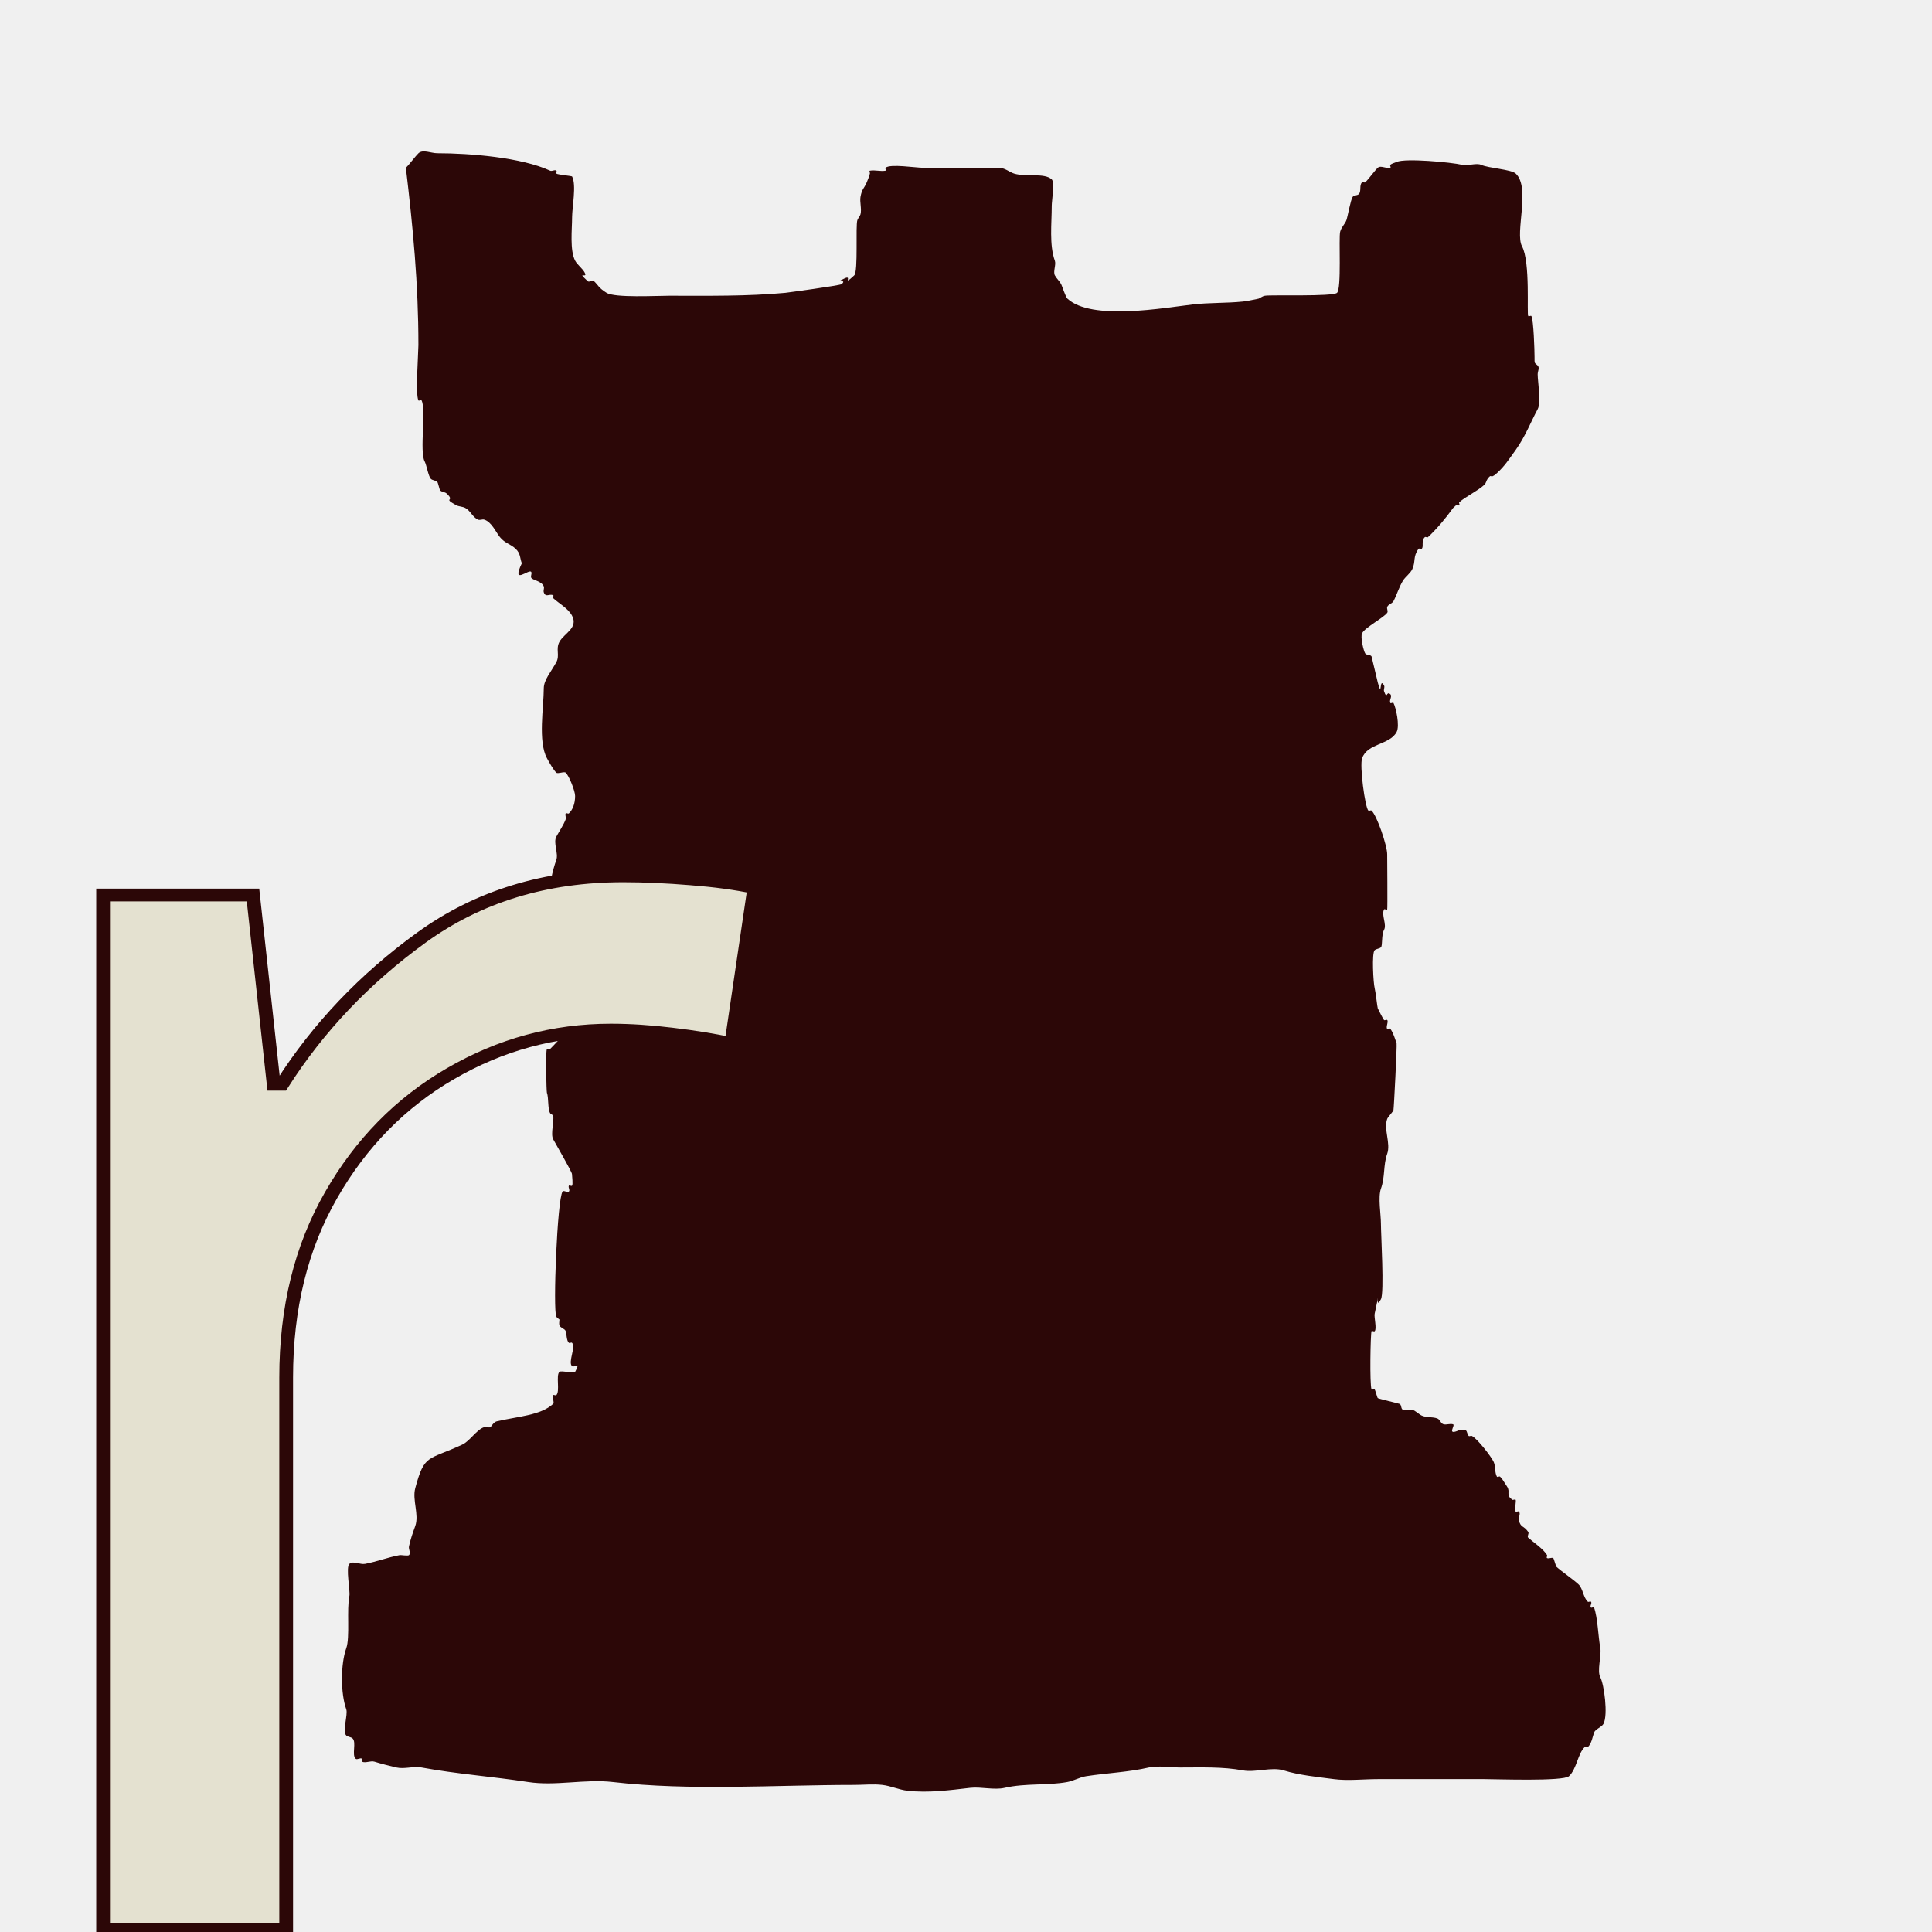
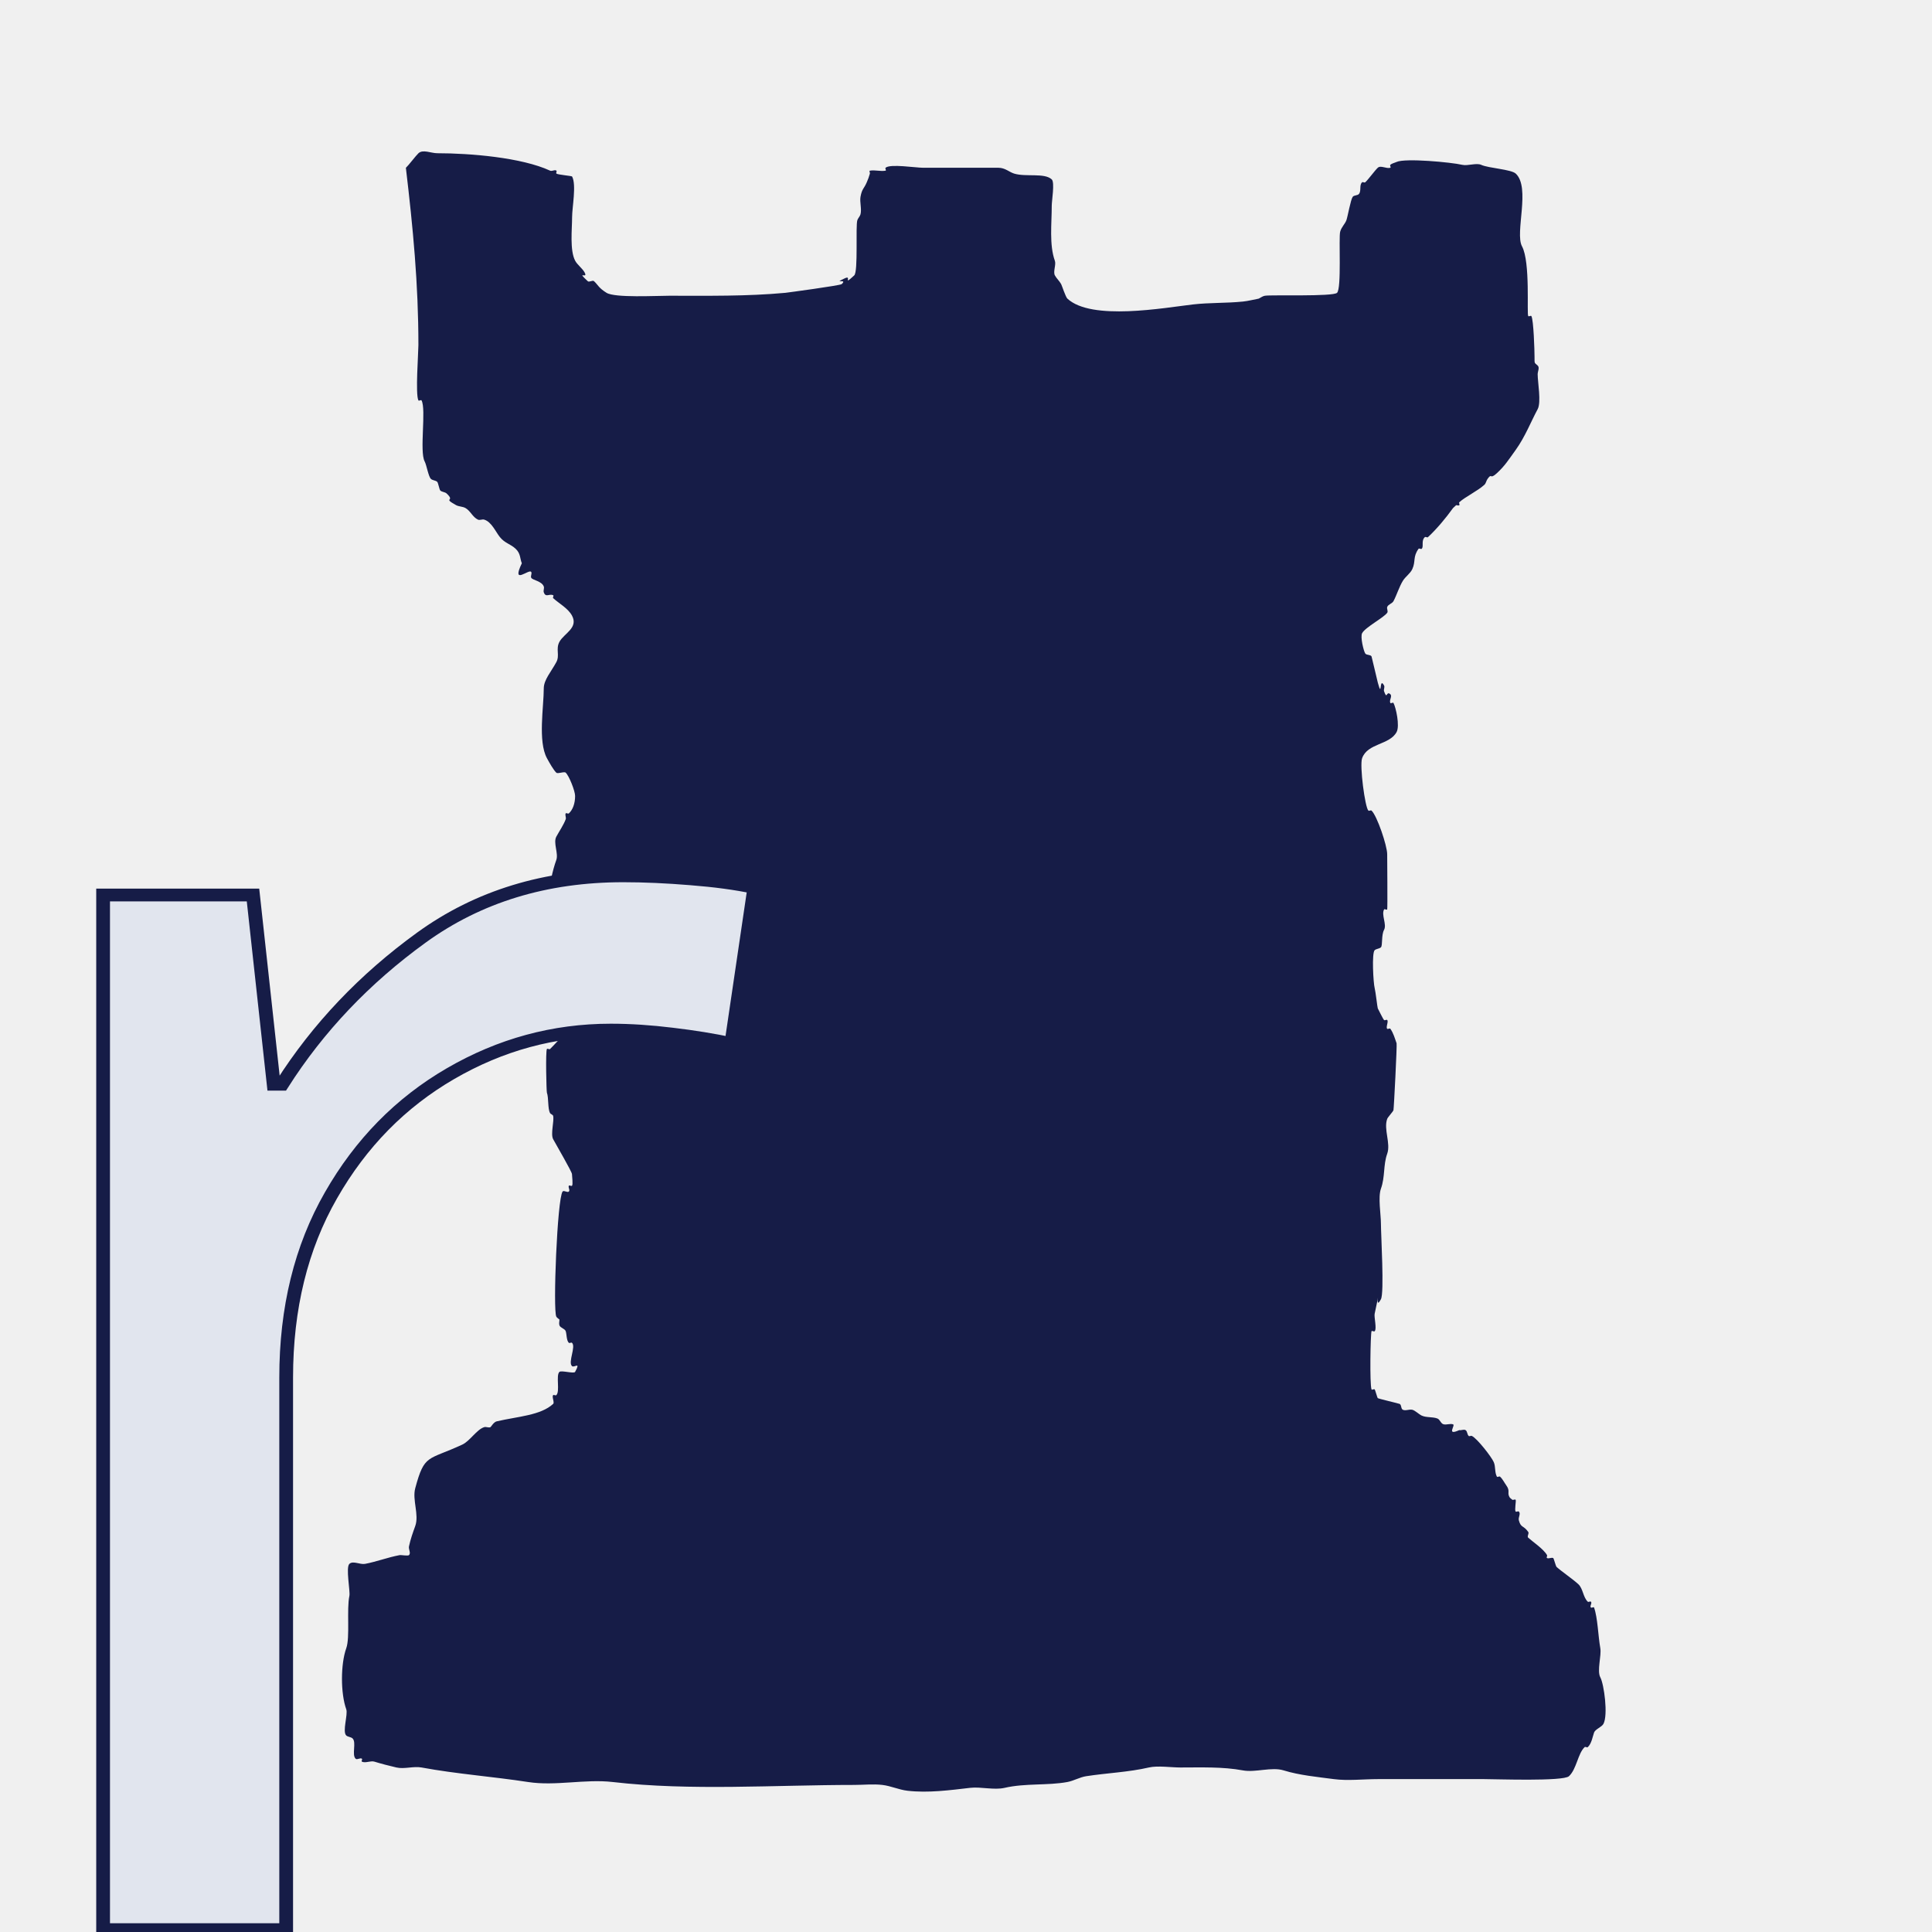
<svg xmlns="http://www.w3.org/2000/svg" width="550" height="550" viewBox="0 0 145.521 145.521" version="1.1" id="svg5">
  <defs id="defs2" />
  <g id="layer1" transform="translate(-249.4909,-32.38364)">
    <text xml:space="preserve" style="font-size:40px;line-height:1.25;font-family:'Chess Condal';-inkscape-font-specification:'Chess Condal';fill:#ffffff;fill-opacity:1;stroke:none;stroke-width:0.265;stroke-opacity:1" x="87.549" y="91.299" id="text29524">
      <tspan id="tspan29522" style="fill:#ffffff;fill-opacity:1;stroke:none;stroke-width:0.265;stroke-opacity:1" x="87.549" y="91.299" />
    </text>
    <text xml:space="preserve" style="font-size:40px;line-height:1.25;font-family:'Chess Leipzig';-inkscape-font-specification:'Chess Leipzig';stroke-width:0.265" x="254.014" y="94.276" id="text58610">
      <tspan id="tspan58608" style="stroke-width:0.265" x="254.014" y="94.276" />
    </text>
-     <path style="fill:#2c0707;fill-opacity:1;stroke:none;stroke-width:0.998px;stroke-linecap:butt;stroke-linejoin:miter;stroke-opacity:1" d="m 280.061,45.014 c 0.537,4.525 0.945,8.75 0.945,13.364 0,0.567 -0.237,3.722 0,4.163 0.035,0.065 0.201,-0.065 0.236,0 0.367,0.682 -0.169,3.849 0.236,4.601 0.145,0.268 0.28,1.136 0.472,1.315 0.125,0.115 0.348,0.104 0.472,0.219 0.079,0.073 0.157,0.584 0.236,0.657 0.125,0.115 0.348,0.104 0.472,0.219 0.703,0.652 -0.353,0.285 0.708,0.876 0.214,0.119 0.495,0.1 0.708,0.219 0.382,0.213 0.546,0.692 0.945,0.876 0.141,0.065 0.323,-0.046 0.472,0 0.557,0.172 0.857,0.914 1.181,1.315 0.38,0.47 0.784,0.508 1.181,0.876 0.393,0.364 0.322,0.746 0.472,1.095 -0.82,1.717 0.559,0.38 0.708,0.657 0.07,0.131 -0.07,0.308 0,0.438 0.098,0.181 0.797,0.246 0.945,0.657 0.05,0.139 -0.05,0.3 0,0.438 0.152,0.423 0.401,0.077 0.708,0.219 0.07,0.033 -0.056,0.167 0,0.219 0.423,0.393 1.117,0.758 1.417,1.315 0.499,0.926 -0.608,1.347 -0.945,1.972 -0.299,0.554 0.044,1.014 -0.236,1.534 -0.383,0.711 -0.945,1.333 -0.945,1.972 0,1.4 -0.45,3.985 0.236,5.258 0.203,0.377 0.51,0.911 0.708,1.095 0.118,0.11 0.59,-0.11 0.708,0 0.257,0.239 0.708,1.382 0.708,1.753 0,0.577 -0.18,1.043 -0.472,1.315 -0.056,0.052 -0.201,-0.065 -0.236,0 -0.07,0.131 0.05,0.3 0,0.438 -0.149,0.415 -0.494,0.917 -0.708,1.315 -0.248,0.46 0.176,1.262 0,1.753 -0.579,1.612 -0.965,4.343 0,6.134 0.442,0.821 -0.442,-0.382 0,0.438 0.152,0.281 0.604,0.585 0.708,0.876 0.192,0.535 0.201,1.029 0.472,1.534 0.262,0.486 -0.147,1.556 -0.236,1.972 -0.079,0.365 -0.108,1.734 -0.236,1.972 -0.112,0.209 -1.01,1.156 -1.181,1.315 -0.056,0.052 -0.201,-0.065 -0.236,0 -0.109,0.203 -0.035,3.192 0,3.286 0.143,0.397 0.053,1.194 0.236,1.534 0.05,0.092 0.214,0.118 0.236,0.219 0.087,0.401 -0.21,1.364 0,1.753 0.245,0.455 1.417,2.459 1.417,2.629 0,0.134 0.092,0.791 0,0.876 -0.056,0.052 -0.201,-0.065 -0.236,0 -0.07,0.131 0.111,0.335 0,0.438 -0.111,0.103 -0.385,-0.122 -0.472,0 -0.404,0.562 -0.733,8.937 -0.472,9.421 0.05,0.092 0.157,0.146 0.236,0.219 0,0.146 -0.05,0.3 0,0.438 0.07,0.196 0.402,0.242 0.472,0.438 0.078,0.217 0.052,0.705 0.236,0.876 0.056,0.052 0.181,-0.052 0.236,0 0.315,0.292 -0.315,1.461 0,1.753 0.17,0.158 0.682,-0.389 0.236,0.438 -0.084,0.157 -1.037,-0.133 -1.181,0 -0.282,0.262 0.062,1.476 -0.236,1.753 -0.056,0.052 -0.181,-0.052 -0.236,0 -0.118,0.11 0.118,0.548 0,0.657 -0.938,0.87 -2.66,0.945 -4.25,1.315 -0.235,0.055 -0.429,0.418 -0.472,0.438 -0.141,0.065 -0.323,-0.046 -0.472,0 -0.567,0.175 -1.073,1.046 -1.653,1.315 -2.615,1.213 -2.84,0.681 -3.542,3.286 -0.236,0.877 0.307,1.993 0,2.848 -0.186,0.517 -0.353,0.979 -0.472,1.534 -0.046,0.215 0.167,0.502 0,0.657 -0.082,0.076 -0.588,-0.022 -0.708,0 -0.869,0.161 -1.76,0.502 -2.598,0.657 -0.386,0.072 -0.902,-0.258 -1.181,0 -0.289,0.268 0.074,2.069 0,2.41 -0.218,1.01 0.057,3.128 -0.236,3.944 -0.426,1.185 -0.436,3.387 0,4.601 0.139,0.388 -0.311,1.683 0,1.972 0.118,0.11 0.354,0.11 0.472,0.219 0.315,0.292 -0.079,1.241 0.236,1.534 0.111,0.103 0.361,-0.103 0.472,0 0.056,0.052 -0.07,0.186 0,0.219 0.282,0.131 0.646,-0.092 0.945,0 0.496,0.154 1.087,0.307 1.653,0.438 0.594,0.138 1.287,-0.112 1.889,0 2.626,0.487 5.392,0.688 8.029,1.095 2.07,0.32 4.291,-0.242 6.376,0 5.836,0.677 12.257,0.219 18.183,0.219 0.708,0 1.422,-0.082 2.125,0 0.644,0.075 1.245,0.363 1.889,0.438 1.56,0.181 3.199,-0.042 4.723,-0.219 0.814,-0.094 1.801,0.185 2.598,0 1.545,-0.358 3.244,-0.164 4.723,-0.438 0.488,-0.091 0.926,-0.362 1.417,-0.438 1.586,-0.245 3.196,-0.303 4.723,-0.657 0.658,-0.153 1.69,0 2.361,0 1.606,0 3.199,-0.064 4.723,0.219 0.948,0.176 2.157,-0.282 3.07,0 1.188,0.368 2.512,0.489 3.778,0.657 1.045,0.139 2.251,0 3.306,0 2.676,0 5.352,0 8.029,0 0.879,0 5.942,0.184 6.376,-0.219 0.577,-0.535 0.67,-1.717 1.181,-2.191 0.056,-0.052 0.181,0.052 0.236,0 0.291,-0.27 0.367,-0.802 0.472,-1.095 0.093,-0.26 0.576,-0.411 0.708,-0.657 0.359,-0.666 0.046,-2.982 -0.236,-3.505 -0.266,-0.493 0.098,-1.643 0,-2.191 -0.167,-0.931 -0.195,-2.294 -0.472,-3.067 -0.024,-0.069 -0.181,0.052 -0.236,0 -0.111,-0.103 0.111,-0.335 0,-0.438 -0.056,-0.052 -0.181,0.052 -0.236,0 -0.354,-0.329 -0.354,-0.986 -0.708,-1.315 -0.41,-0.381 -1.303,-0.99 -1.653,-1.314 -0.039,-0.036 -0.208,-0.644 -0.236,-0.657 -0.141,-0.065 -0.331,0.065 -0.472,0 -0.07,-0.033 0.035,-0.154 0,-0.219 -0.246,-0.457 -1.139,-1.056 -1.417,-1.315 -0.111,-0.103 0.087,-0.317 0,-0.438 -0.376,-0.524 -0.547,-0.277 -0.708,-0.876 -0.057,-0.213 0.167,-0.502 0,-0.657 -0.056,-0.052 -0.181,0.052 -0.236,0 -0.1,-0.092 0.043,-0.796 0,-0.876 -0.035,-0.065 -0.157,0 -0.236,0 -0.079,-0.073 -0.186,-0.127 -0.236,-0.219 -0.183,-0.34 0.075,-0.443 -0.236,-0.876 -0.157,-0.219 -0.271,-0.471 -0.472,-0.657 -0.056,-0.052 -0.201,0.065 -0.236,0 -0.179,-0.333 -0.087,-0.75 -0.236,-1.095 -0.168,-0.391 -1.25,-1.785 -1.653,-1.972 -0.07,-0.033 -0.181,0.052 -0.236,0 -0.125,-0.115 -0.09,-0.348 -0.236,-0.438 -0.131,-0.081 -0.32,0.035 -0.472,0 -1.015,0.457 -0.261,-0.373 -0.472,-0.438 -0.224,-0.069 -0.479,0.053 -0.708,0 -0.216,-0.05 -0.266,-0.361 -0.472,-0.438 -0.373,-0.138 -0.822,-0.053 -1.181,-0.219 -0.203,-0.094 -0.494,-0.388 -0.708,-0.438 -0.229,-0.053 -0.497,0.098 -0.708,0 -0.157,-0.073 -0.09,-0.348 -0.236,-0.438 -0.054,-0.033 -1.602,-0.391 -1.653,-0.438 -0.043,-0.04 -0.193,-0.617 -0.236,-0.657 -0.056,-0.052 -0.211,0.069 -0.236,0 -0.145,-0.403 -0.08,-4.16 0,-4.382 0.024,-0.069 0.181,0.052 0.236,0 0.179,-0.166 -0.054,-1.066 0,-1.315 0.628,-2.913 -0.118,7.2e-4 0.472,-1.095 0.263,-0.488 0,-4.872 0,-5.696 0,-0.685 -0.229,-1.992 0,-2.629 0.324,-0.901 0.167,-1.78 0.472,-2.629 0.283,-0.789 -0.283,-1.84 0,-2.629 0.048,-0.134 0.424,-0.524 0.472,-0.657 0.031,-0.088 0.278,-4.922 0.236,-5.039 -0.134,-0.373 -0.237,-0.768 -0.472,-1.095 -0.043,-0.061 -0.181,0.052 -0.236,0 -0.118,-0.11 0.118,-0.548 0,-0.657 -0.056,-0.052 -0.181,0.052 -0.236,0 -0.078,-0.072 -0.384,-0.713 -0.472,-0.876 -0.031,-0.061 -0.164,-1.264 -0.236,-1.534 -0.098,-0.364 -0.228,-2.636 0,-2.848 0.125,-0.115 0.348,-0.104 0.472,-0.219 0.139,-0.129 0.02,-0.915 0.236,-1.315 0.221,-0.409 -0.221,-1.125 0,-1.534 0.035,-0.065 0.181,0.052 0.236,0 0.035,-0.033 0,-3.913 0,-4.163 0,-0.635 -0.761,-2.897 -1.181,-3.286 -0.056,-0.052 -0.181,0.052 -0.236,0 -0.253,-0.235 -0.671,-3.389 -0.472,-3.944 0.412,-1.146 2.068,-0.988 2.598,-1.972 0.255,-0.473 -0.052,-1.849 -0.236,-2.191 -0.035,-0.065 -0.201,0.065 -0.236,0 -0.106,-0.196 0.167,-0.502 0,-0.657 -0.315,-0.292 -0.226,0.465 -0.472,-0.219 -0.05,-0.139 0.07,-0.308 0,-0.438 -0.385,-0.715 -0.127,1.063 -0.472,-0.219 -0.024,-0.084 -0.458,-1.946 -0.472,-1.972 -0.079,-0.146 -0.375,-0.083 -0.472,-0.219 -0.116,-0.162 -0.39,-1.249 -0.236,-1.534 0.239,-0.442 1.618,-1.157 1.889,-1.534 0.087,-0.122 -0.05,-0.3 0,-0.438 0.07,-0.196 0.373,-0.253 0.472,-0.438 0.231,-0.429 0.431,-1.083 0.708,-1.534 0.195,-0.317 0.553,-0.541 0.708,-0.876 0.274,-0.593 0.027,-0.913 0.472,-1.534 0.043,-0.061 0.181,0.052 0.236,0 0.175,-0.162 -0.057,-0.604 0.236,-0.876 0.056,-0.052 0.181,0.052 0.236,0 0.664,-0.616 1.356,-1.449 1.889,-2.191 0.079,-0.073 0.157,-0.146 0.236,-0.219 0.079,0 0.181,0.052 0.236,0 0.056,-0.052 -0.056,-0.167 0,-0.219 0.431,-0.4 1.399,-0.86 1.889,-1.315 0.125,-0.115 0.139,-0.302 0.236,-0.438 0.362,-0.503 0.135,0.094 0.708,-0.438 0.6,-0.556 0.848,-0.961 1.417,-1.753 0.71,-0.989 1.142,-2.119 1.653,-3.067 0.282,-0.523 0,-2.04 0,-2.629 0,-0.219 0.167,-0.502 0,-0.657 -0.253,-0.235 -0.236,-0.114 -0.236,-0.657 0,-0.463 -0.068,-2.756 -0.236,-3.067 -0.035,-0.065 -0.181,0.052 -0.236,0 -0.128,-0.119 0.172,-4.063 -0.472,-5.258 -0.55,-1.021 0.661,-4.426 -0.472,-5.477 -0.345,-0.32 -2.058,-0.407 -2.598,-0.657 -0.359,-0.166 -1.022,0.092 -1.417,0 -0.863,-0.2 -4.315,-0.518 -4.959,-0.219 -0.157,0.073 -0.348,0.104 -0.472,0.219 -0.056,0.052 0.074,0.196 0,0.219 -0.298,0.092 -0.722,-0.207 -0.945,0 -0.23,0.213 -0.69,0.86 -0.945,1.095 -0.056,0.052 -0.181,-0.052 -0.236,0 -0.23,0.213 -0.042,0.635 -0.236,0.876 -0.106,0.131 -0.375,0.083 -0.472,0.219 -0.156,0.216 -0.374,1.479 -0.472,1.753 -0.107,0.297 -0.374,0.513 -0.472,0.876 -0.121,0.45 0.115,4.275 -0.236,4.601 -0.32,0.297 -4.899,0.137 -5.431,0.219 -0.174,0.027 -0.315,0.146 -0.472,0.219 -0.394,0.073 -0.782,0.178 -1.181,0.219 -1.245,0.128 -2.537,0.075 -3.778,0.219 -2.163,0.251 -7.628,1.248 -9.446,-0.438 -0.139,-0.129 -0.409,-0.977 -0.472,-1.095 -0.127,-0.236 -0.346,-0.422 -0.472,-0.657 -0.15,-0.278 0.105,-0.804 0,-1.095 -0.434,-1.208 -0.236,-2.799 -0.236,-4.163 0,-0.366 0.238,-1.751 0,-1.972 -0.553,-0.513 -1.949,-0.165 -2.834,-0.438 -0.377,-0.117 -0.679,-0.438 -1.181,-0.438 -1.889,0 -3.778,0 -5.667,0 -0.56,0 -2.498,-0.311 -2.834,0 -0.056,0.052 0.077,0.205 0,0.219 -0.386,0.072 -0.795,-0.072 -1.181,0 -0.077,0.014 0.02,0.148 0,0.219 -0.06,0.224 -0.144,0.443 -0.236,0.657 -0.22,0.511 -0.36,0.473 -0.472,1.095 -0.068,0.378 0.103,0.932 0,1.315 -0.043,0.158 -0.181,0.283 -0.236,0.438 -0.148,0.413 0.073,3.876 -0.236,4.163 -0.922,0.855 -0.127,-0.051 -0.708,0.219 -0.983,0.456 0.252,-0.015 -0.236,0.438 -0.116,0.107 -4.134,0.646 -4.25,0.657 -2.885,0.268 -5.808,0.219 -8.737,0.219 -0.981,0 -4.093,0.171 -4.723,-0.219 -0.609,-0.377 -0.638,-0.592 -0.945,-0.876 -0.111,-0.103 -0.361,0.103 -0.472,0 -0.922,-0.855 0.055,-0.118 -0.236,-0.657 -0.161,-0.298 -0.548,-0.579 -0.708,-0.876 -0.423,-0.785 -0.236,-2.385 -0.236,-3.286 0,-0.74 0.338,-2.439 0,-3.067 -0.027,-0.048 -1.09,-0.135 -1.181,-0.219 -0.056,-0.052 0.056,-0.167 0,-0.219 -0.111,-0.103 -0.331,0.065 -0.472,0 -2.151,-0.998 -6.04,-1.315 -8.501,-1.315 -0.472,0 -1.083,-0.31 -1.417,0 -0.201,0.186 -0.736,0.902 -0.945,1.095 z" id="path860" />
-     <text xml:space="preserve" style="font-size:150.934px;line-height:1.25;font-family:'Chess Leipzig';-inkscape-font-specification:'Chess Leipzig';fill:#e4e1d0;fill-opacity:1;stroke:#2c0707;stroke-width:0.998;stroke-opacity:1" x="234.966" y="184.516" id="text60506" transform="scale(1.038194,0.9632112)">
-       <tspan id="tspan60504" style="fill:#e4e1d0;fill-opacity:1;stroke:#2c0707;stroke-width:0.998;stroke-opacity:1" x="234.966" y="184.516">r</tspan>
+     <path style="fill:#161c47;fill-opacity:1;stroke:none;stroke-width:0.998px;stroke-linecap:butt;stroke-linejoin:miter;stroke-opacity:1" d="m 280.061,45.014 c 0.537,4.525 0.945,8.75 0.945,13.364 0,0.567 -0.237,3.722 0,4.163 0.035,0.065 0.201,-0.065 0.236,0 0.367,0.682 -0.169,3.849 0.236,4.601 0.145,0.268 0.28,1.136 0.472,1.315 0.125,0.115 0.348,0.104 0.472,0.219 0.079,0.073 0.157,0.584 0.236,0.657 0.125,0.115 0.348,0.104 0.472,0.219 0.703,0.652 -0.353,0.285 0.708,0.876 0.214,0.119 0.495,0.1 0.708,0.219 0.382,0.213 0.546,0.692 0.945,0.876 0.141,0.065 0.323,-0.046 0.472,0 0.557,0.172 0.857,0.914 1.181,1.315 0.38,0.47 0.784,0.508 1.181,0.876 0.393,0.364 0.322,0.746 0.472,1.095 -0.82,1.717 0.559,0.38 0.708,0.657 0.07,0.131 -0.07,0.308 0,0.438 0.098,0.181 0.797,0.246 0.945,0.657 0.05,0.139 -0.05,0.3 0,0.438 0.152,0.423 0.401,0.077 0.708,0.219 0.07,0.033 -0.056,0.167 0,0.219 0.423,0.393 1.117,0.758 1.417,1.315 0.499,0.926 -0.608,1.347 -0.945,1.972 -0.299,0.554 0.044,1.014 -0.236,1.534 -0.383,0.711 -0.945,1.333 -0.945,1.972 0,1.4 -0.45,3.985 0.236,5.258 0.203,0.377 0.51,0.911 0.708,1.095 0.118,0.11 0.59,-0.11 0.708,0 0.257,0.239 0.708,1.382 0.708,1.753 0,0.577 -0.18,1.043 -0.472,1.315 -0.056,0.052 -0.201,-0.065 -0.236,0 -0.07,0.131 0.05,0.3 0,0.438 -0.149,0.415 -0.494,0.917 -0.708,1.315 -0.248,0.46 0.176,1.262 0,1.753 -0.579,1.612 -0.965,4.343 0,6.134 0.442,0.821 -0.442,-0.382 0,0.438 0.152,0.281 0.604,0.585 0.708,0.876 0.192,0.535 0.201,1.029 0.472,1.534 0.262,0.486 -0.147,1.556 -0.236,1.972 -0.079,0.365 -0.108,1.734 -0.236,1.972 -0.112,0.209 -1.01,1.156 -1.181,1.315 -0.056,0.052 -0.201,-0.065 -0.236,0 -0.109,0.203 -0.035,3.192 0,3.286 0.143,0.397 0.053,1.194 0.236,1.534 0.05,0.092 0.214,0.118 0.236,0.219 0.087,0.401 -0.21,1.364 0,1.753 0.245,0.455 1.417,2.459 1.417,2.629 0,0.134 0.092,0.791 0,0.876 -0.056,0.052 -0.201,-0.065 -0.236,0 -0.07,0.131 0.111,0.335 0,0.438 -0.111,0.103 -0.385,-0.122 -0.472,0 -0.404,0.562 -0.733,8.937 -0.472,9.421 0.05,0.092 0.157,0.146 0.236,0.219 0,0.146 -0.05,0.3 0,0.438 0.07,0.196 0.402,0.242 0.472,0.438 0.078,0.217 0.052,0.705 0.236,0.876 0.056,0.052 0.181,-0.052 0.236,0 0.315,0.292 -0.315,1.461 0,1.753 0.17,0.158 0.682,-0.389 0.236,0.438 -0.084,0.157 -1.037,-0.133 -1.181,0 -0.282,0.262 0.062,1.476 -0.236,1.753 -0.056,0.052 -0.181,-0.052 -0.236,0 -0.118,0.11 0.118,0.548 0,0.657 -0.938,0.87 -2.66,0.945 -4.25,1.315 -0.235,0.055 -0.429,0.418 -0.472,0.438 -0.141,0.065 -0.323,-0.046 -0.472,0 -0.567,0.175 -1.073,1.046 -1.653,1.315 -2.615,1.213 -2.84,0.681 -3.542,3.286 -0.236,0.877 0.307,1.993 0,2.848 -0.186,0.517 -0.353,0.979 -0.472,1.534 -0.046,0.215 0.167,0.502 0,0.657 -0.082,0.076 -0.588,-0.022 -0.708,0 -0.869,0.161 -1.76,0.502 -2.598,0.657 -0.386,0.072 -0.902,-0.258 -1.181,0 -0.289,0.268 0.074,2.069 0,2.41 -0.218,1.01 0.057,3.128 -0.236,3.944 -0.426,1.185 -0.436,3.387 0,4.601 0.139,0.388 -0.311,1.683 0,1.972 0.118,0.11 0.354,0.11 0.472,0.219 0.315,0.292 -0.079,1.241 0.236,1.534 0.111,0.103 0.361,-0.103 0.472,0 0.056,0.052 -0.07,0.186 0,0.219 0.282,0.131 0.646,-0.092 0.945,0 0.496,0.154 1.087,0.307 1.653,0.438 0.594,0.138 1.287,-0.112 1.889,0 2.626,0.487 5.392,0.688 8.029,1.095 2.07,0.32 4.291,-0.242 6.376,0 5.836,0.677 12.257,0.219 18.183,0.219 0.708,0 1.422,-0.082 2.125,0 0.644,0.075 1.245,0.363 1.889,0.438 1.56,0.181 3.199,-0.042 4.723,-0.219 0.814,-0.094 1.801,0.185 2.598,0 1.545,-0.358 3.244,-0.164 4.723,-0.438 0.488,-0.091 0.926,-0.362 1.417,-0.438 1.586,-0.245 3.196,-0.303 4.723,-0.657 0.658,-0.153 1.69,0 2.361,0 1.606,0 3.199,-0.064 4.723,0.219 0.948,0.176 2.157,-0.282 3.07,0 1.188,0.368 2.512,0.489 3.778,0.657 1.045,0.139 2.251,0 3.306,0 2.676,0 5.352,0 8.029,0 0.879,0 5.942,0.184 6.376,-0.219 0.577,-0.535 0.67,-1.717 1.181,-2.191 0.056,-0.052 0.181,0.052 0.236,0 0.291,-0.27 0.367,-0.802 0.472,-1.095 0.093,-0.26 0.576,-0.411 0.708,-0.657 0.359,-0.666 0.046,-2.982 -0.236,-3.505 -0.266,-0.493 0.098,-1.643 0,-2.191 -0.167,-0.931 -0.195,-2.294 -0.472,-3.067 -0.024,-0.069 -0.181,0.052 -0.236,0 -0.111,-0.103 0.111,-0.335 0,-0.438 -0.056,-0.052 -0.181,0.052 -0.236,0 -0.354,-0.329 -0.354,-0.986 -0.708,-1.315 -0.41,-0.381 -1.303,-0.99 -1.653,-1.314 -0.039,-0.036 -0.208,-0.644 -0.236,-0.657 -0.141,-0.065 -0.331,0.065 -0.472,0 -0.07,-0.033 0.035,-0.154 0,-0.219 -0.246,-0.457 -1.139,-1.056 -1.417,-1.315 -0.111,-0.103 0.087,-0.317 0,-0.438 -0.376,-0.524 -0.547,-0.277 -0.708,-0.876 -0.057,-0.213 0.167,-0.502 0,-0.657 -0.056,-0.052 -0.181,0.052 -0.236,0 -0.1,-0.092 0.043,-0.796 0,-0.876 -0.035,-0.065 -0.157,0 -0.236,0 -0.079,-0.073 -0.186,-0.127 -0.236,-0.219 -0.183,-0.34 0.075,-0.443 -0.236,-0.876 -0.157,-0.219 -0.271,-0.471 -0.472,-0.657 -0.056,-0.052 -0.201,0.065 -0.236,0 -0.179,-0.333 -0.087,-0.75 -0.236,-1.095 -0.168,-0.391 -1.25,-1.785 -1.653,-1.972 -0.07,-0.033 -0.181,0.052 -0.236,0 -0.125,-0.115 -0.09,-0.348 -0.236,-0.438 -0.131,-0.081 -0.32,0.035 -0.472,0 -1.015,0.457 -0.261,-0.373 -0.472,-0.438 -0.224,-0.069 -0.479,0.053 -0.708,0 -0.216,-0.05 -0.266,-0.361 -0.472,-0.438 -0.373,-0.138 -0.822,-0.053 -1.181,-0.219 -0.203,-0.094 -0.494,-0.388 -0.708,-0.438 -0.229,-0.053 -0.497,0.098 -0.708,0 -0.157,-0.073 -0.09,-0.348 -0.236,-0.438 -0.054,-0.033 -1.602,-0.391 -1.653,-0.438 -0.043,-0.04 -0.193,-0.617 -0.236,-0.657 -0.056,-0.052 -0.211,0.069 -0.236,0 -0.145,-0.403 -0.08,-4.16 0,-4.382 0.024,-0.069 0.181,0.052 0.236,0 0.179,-0.166 -0.054,-1.066 0,-1.315 0.628,-2.913 -0.118,7.2e-4 0.472,-1.095 0.263,-0.488 0,-4.872 0,-5.696 0,-0.685 -0.229,-1.992 0,-2.629 0.324,-0.901 0.167,-1.78 0.472,-2.629 0.283,-0.789 -0.283,-1.84 0,-2.629 0.048,-0.134 0.424,-0.524 0.472,-0.657 0.031,-0.088 0.278,-4.922 0.236,-5.039 -0.134,-0.373 -0.237,-0.768 -0.472,-1.095 -0.043,-0.061 -0.181,0.052 -0.236,0 -0.118,-0.11 0.118,-0.548 0,-0.657 -0.056,-0.052 -0.181,0.052 -0.236,0 -0.078,-0.072 -0.384,-0.713 -0.472,-0.876 -0.031,-0.061 -0.164,-1.264 -0.236,-1.534 -0.098,-0.364 -0.228,-2.636 0,-2.848 0.125,-0.115 0.348,-0.104 0.472,-0.219 0.139,-0.129 0.02,-0.915 0.236,-1.315 0.221,-0.409 -0.221,-1.125 0,-1.534 0.035,-0.065 0.181,0.052 0.236,0 0.035,-0.033 0,-3.913 0,-4.163 0,-0.635 -0.761,-2.897 -1.181,-3.286 -0.056,-0.052 -0.181,0.052 -0.236,0 -0.253,-0.235 -0.671,-3.389 -0.472,-3.944 0.412,-1.146 2.068,-0.988 2.598,-1.972 0.255,-0.473 -0.052,-1.849 -0.236,-2.191 -0.035,-0.065 -0.201,0.065 -0.236,0 -0.106,-0.196 0.167,-0.502 0,-0.657 -0.315,-0.292 -0.226,0.465 -0.472,-0.219 -0.05,-0.139 0.07,-0.308 0,-0.438 -0.385,-0.715 -0.127,1.063 -0.472,-0.219 -0.024,-0.084 -0.458,-1.946 -0.472,-1.972 -0.079,-0.146 -0.375,-0.083 -0.472,-0.219 -0.116,-0.162 -0.39,-1.249 -0.236,-1.534 0.239,-0.442 1.618,-1.157 1.889,-1.534 0.087,-0.122 -0.05,-0.3 0,-0.438 0.07,-0.196 0.373,-0.253 0.472,-0.438 0.231,-0.429 0.431,-1.083 0.708,-1.534 0.195,-0.317 0.553,-0.541 0.708,-0.876 0.274,-0.593 0.027,-0.913 0.472,-1.534 0.043,-0.061 0.181,0.052 0.236,0 0.175,-0.162 -0.057,-0.604 0.236,-0.876 0.056,-0.052 0.181,0.052 0.236,0 0.664,-0.616 1.356,-1.449 1.889,-2.191 0.079,-0.073 0.157,-0.146 0.236,-0.219 0.079,0 0.181,0.052 0.236,0 0.056,-0.052 -0.056,-0.167 0,-0.219 0.431,-0.4 1.399,-0.86 1.889,-1.315 0.125,-0.115 0.139,-0.302 0.236,-0.438 0.362,-0.503 0.135,0.094 0.708,-0.438 0.6,-0.556 0.848,-0.961 1.417,-1.753 0.71,-0.989 1.142,-2.119 1.653,-3.067 0.282,-0.523 0,-2.04 0,-2.629 0,-0.219 0.167,-0.502 0,-0.657 -0.253,-0.235 -0.236,-0.114 -0.236,-0.657 0,-0.463 -0.068,-2.756 -0.236,-3.067 -0.035,-0.065 -0.181,0.052 -0.236,0 -0.128,-0.119 0.172,-4.063 -0.472,-5.258 -0.55,-1.021 0.661,-4.426 -0.472,-5.477 -0.345,-0.32 -2.058,-0.407 -2.598,-0.657 -0.359,-0.166 -1.022,0.092 -1.417,0 -0.863,-0.2 -4.315,-0.518 -4.959,-0.219 -0.157,0.073 -0.348,0.104 -0.472,0.219 -0.056,0.052 0.074,0.196 0,0.219 -0.298,0.092 -0.722,-0.207 -0.945,0 -0.23,0.213 -0.69,0.86 -0.945,1.095 -0.056,0.052 -0.181,-0.052 -0.236,0 -0.23,0.213 -0.042,0.635 -0.236,0.876 -0.106,0.131 -0.375,0.083 -0.472,0.219 -0.156,0.216 -0.374,1.479 -0.472,1.753 -0.107,0.297 -0.374,0.513 -0.472,0.876 -0.121,0.45 0.115,4.275 -0.236,4.601 -0.32,0.297 -4.899,0.137 -5.431,0.219 -0.174,0.027 -0.315,0.146 -0.472,0.219 -0.394,0.073 -0.782,0.178 -1.181,0.219 -1.245,0.128 -2.537,0.075 -3.778,0.219 -2.163,0.251 -7.628,1.248 -9.446,-0.438 -0.139,-0.129 -0.409,-0.977 -0.472,-1.095 -0.127,-0.236 -0.346,-0.422 -0.472,-0.657 -0.15,-0.278 0.105,-0.804 0,-1.095 -0.434,-1.208 -0.236,-2.799 -0.236,-4.163 0,-0.366 0.238,-1.751 0,-1.972 -0.553,-0.513 -1.949,-0.165 -2.834,-0.438 -0.377,-0.117 -0.679,-0.438 -1.181,-0.438 -1.889,0 -3.778,0 -5.667,0 -0.56,0 -2.498,-0.311 -2.834,0 -0.056,0.052 0.077,0.205 0,0.219 -0.386,0.072 -0.795,-0.072 -1.181,0 -0.077,0.014 0.02,0.148 0,0.219 -0.06,0.224 -0.144,0.443 -0.236,0.657 -0.22,0.511 -0.36,0.473 -0.472,1.095 -0.068,0.378 0.103,0.932 0,1.315 -0.043,0.158 -0.181,0.283 -0.236,0.438 -0.148,0.413 0.073,3.876 -0.236,4.163 -0.922,0.855 -0.127,-0.051 -0.708,0.219 -0.983,0.456 0.252,-0.015 -0.236,0.438 -0.116,0.107 -4.134,0.646 -4.25,0.657 -2.885,0.268 -5.808,0.219 -8.737,0.219 -0.981,0 -4.093,0.171 -4.723,-0.219 -0.609,-0.377 -0.638,-0.592 -0.945,-0.876 -0.111,-0.103 -0.361,0.103 -0.472,0 -0.922,-0.855 0.055,-0.118 -0.236,-0.657 -0.161,-0.298 -0.548,-0.579 -0.708,-0.876 -0.423,-0.785 -0.236,-2.385 -0.236,-3.286 0,-0.74 0.338,-2.439 0,-3.067 -0.027,-0.048 -1.09,-0.135 -1.181,-0.219 -0.056,-0.052 0.056,-0.167 0,-0.219 -0.111,-0.103 -0.331,0.065 -0.472,0 -2.151,-0.998 -6.04,-1.315 -8.501,-1.315 -0.472,0 -1.083,-0.31 -1.417,0 -0.201,0.186 -0.736,0.902 -0.945,1.095 z" id="path860" />
+     <text xml:space="preserve" style="font-size:150.934px;line-height:1.25;font-family:'Chess Leipzig';-inkscape-font-specification:'Chess Leipzig';fill:#e1e5ee;fill-opacity:1;stroke:#161c47;stroke-width:0.998;stroke-opacity:1" x="234.966" y="184.516" id="text60506" transform="scale(1.038194,0.9632112)">
+       <tspan id="tspan60504" style="fill:#e1e5ee;fill-opacity:1;stroke:#161c47;stroke-width:0.998;stroke-opacity:1" x="234.966" y="184.516">r</tspan>
    </text>
  </g>
</svg>
